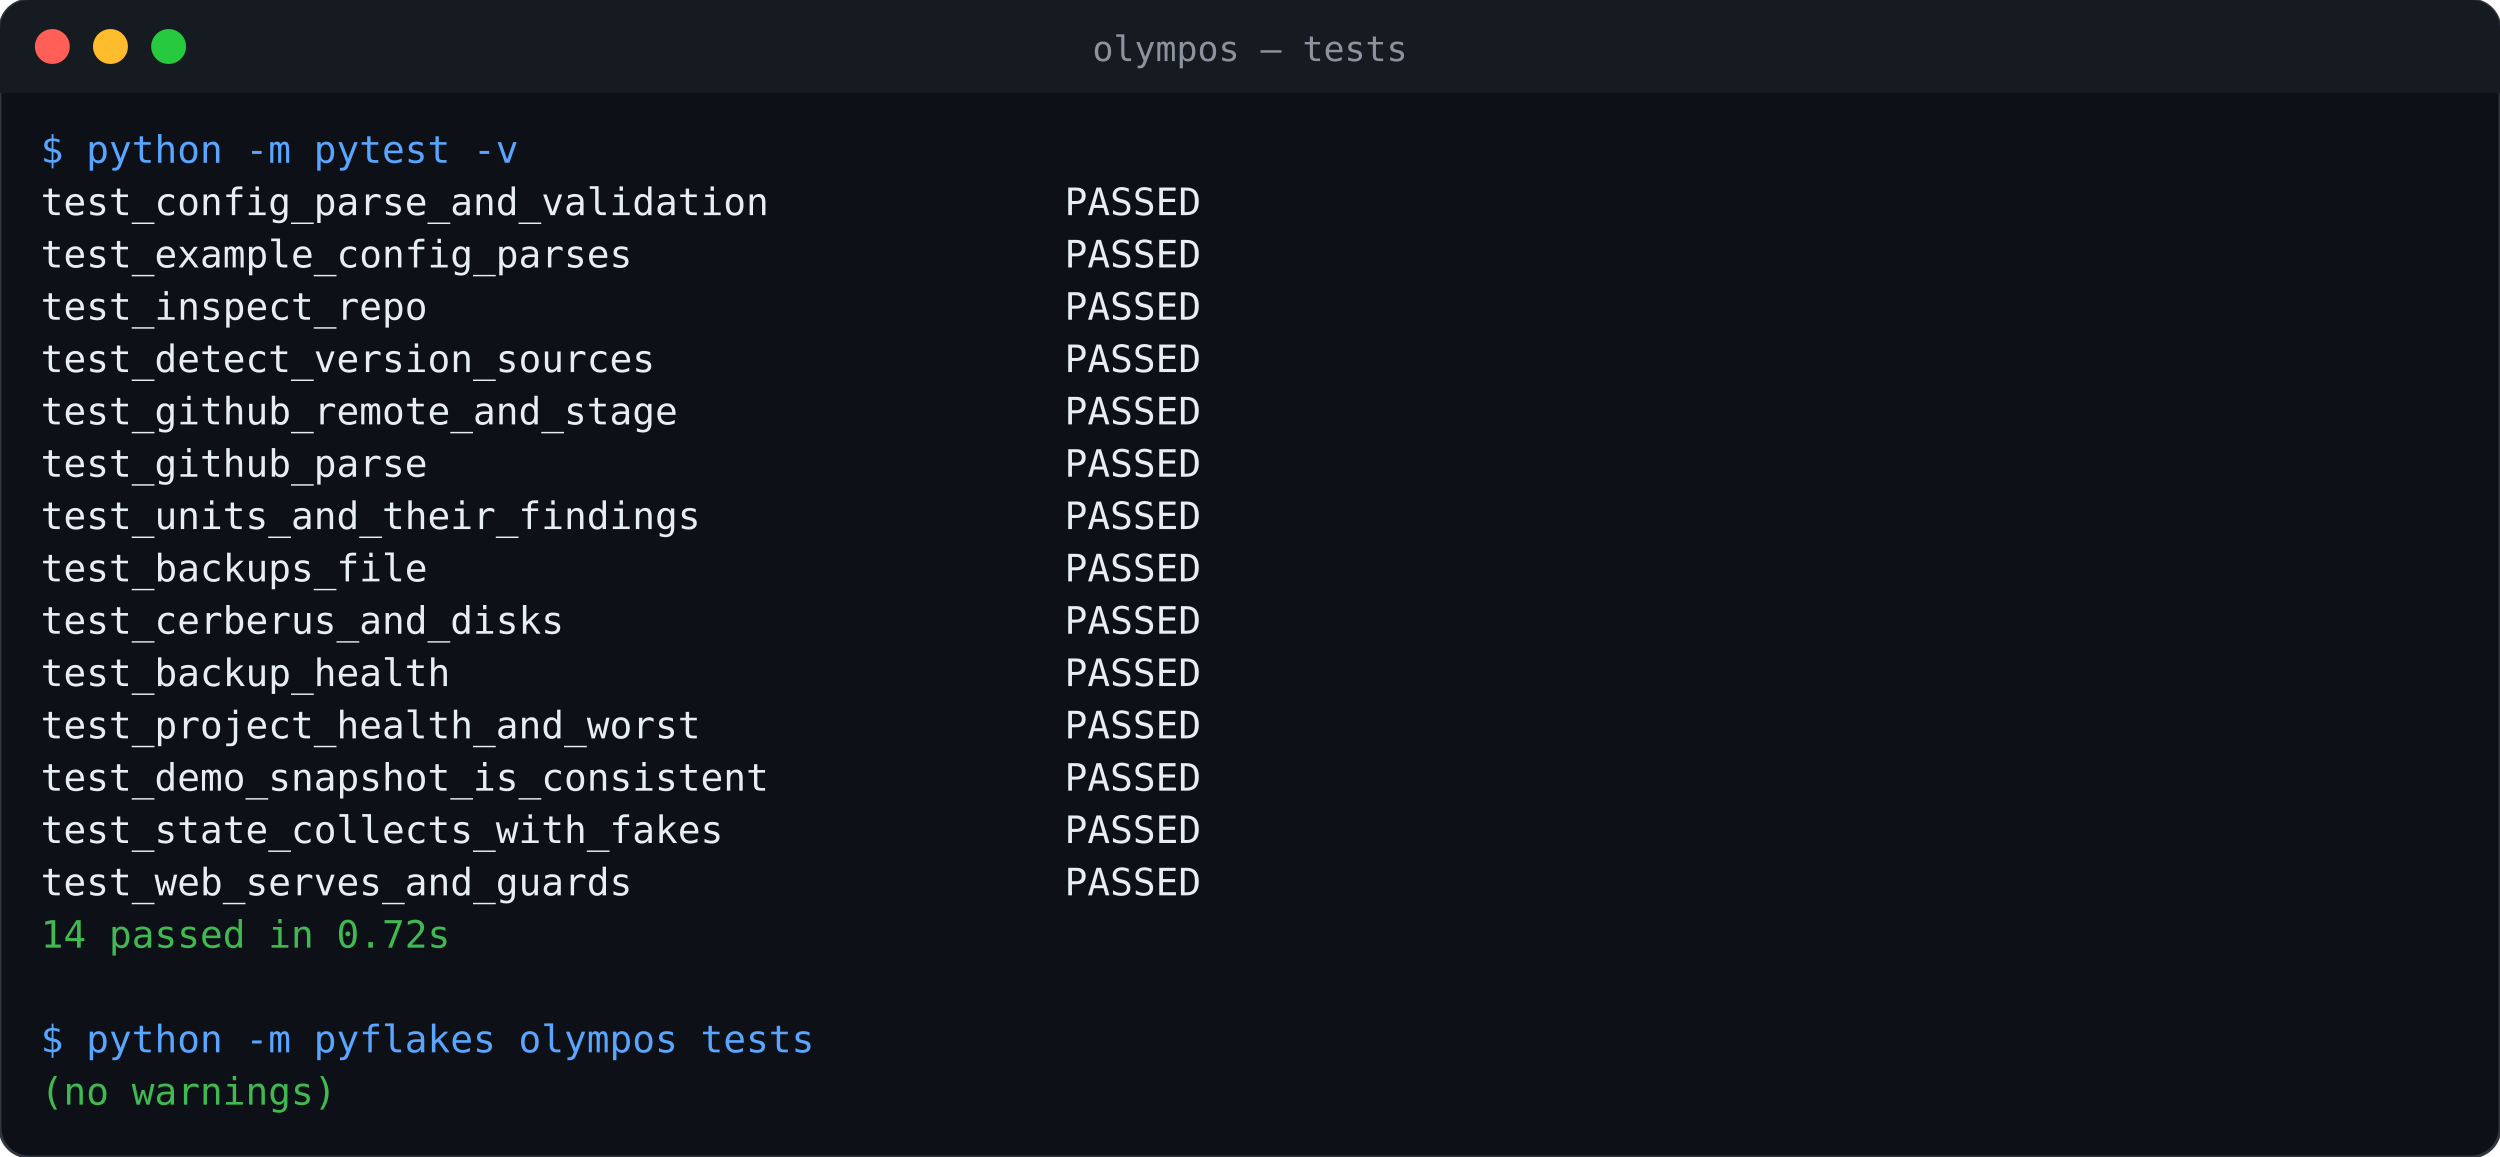
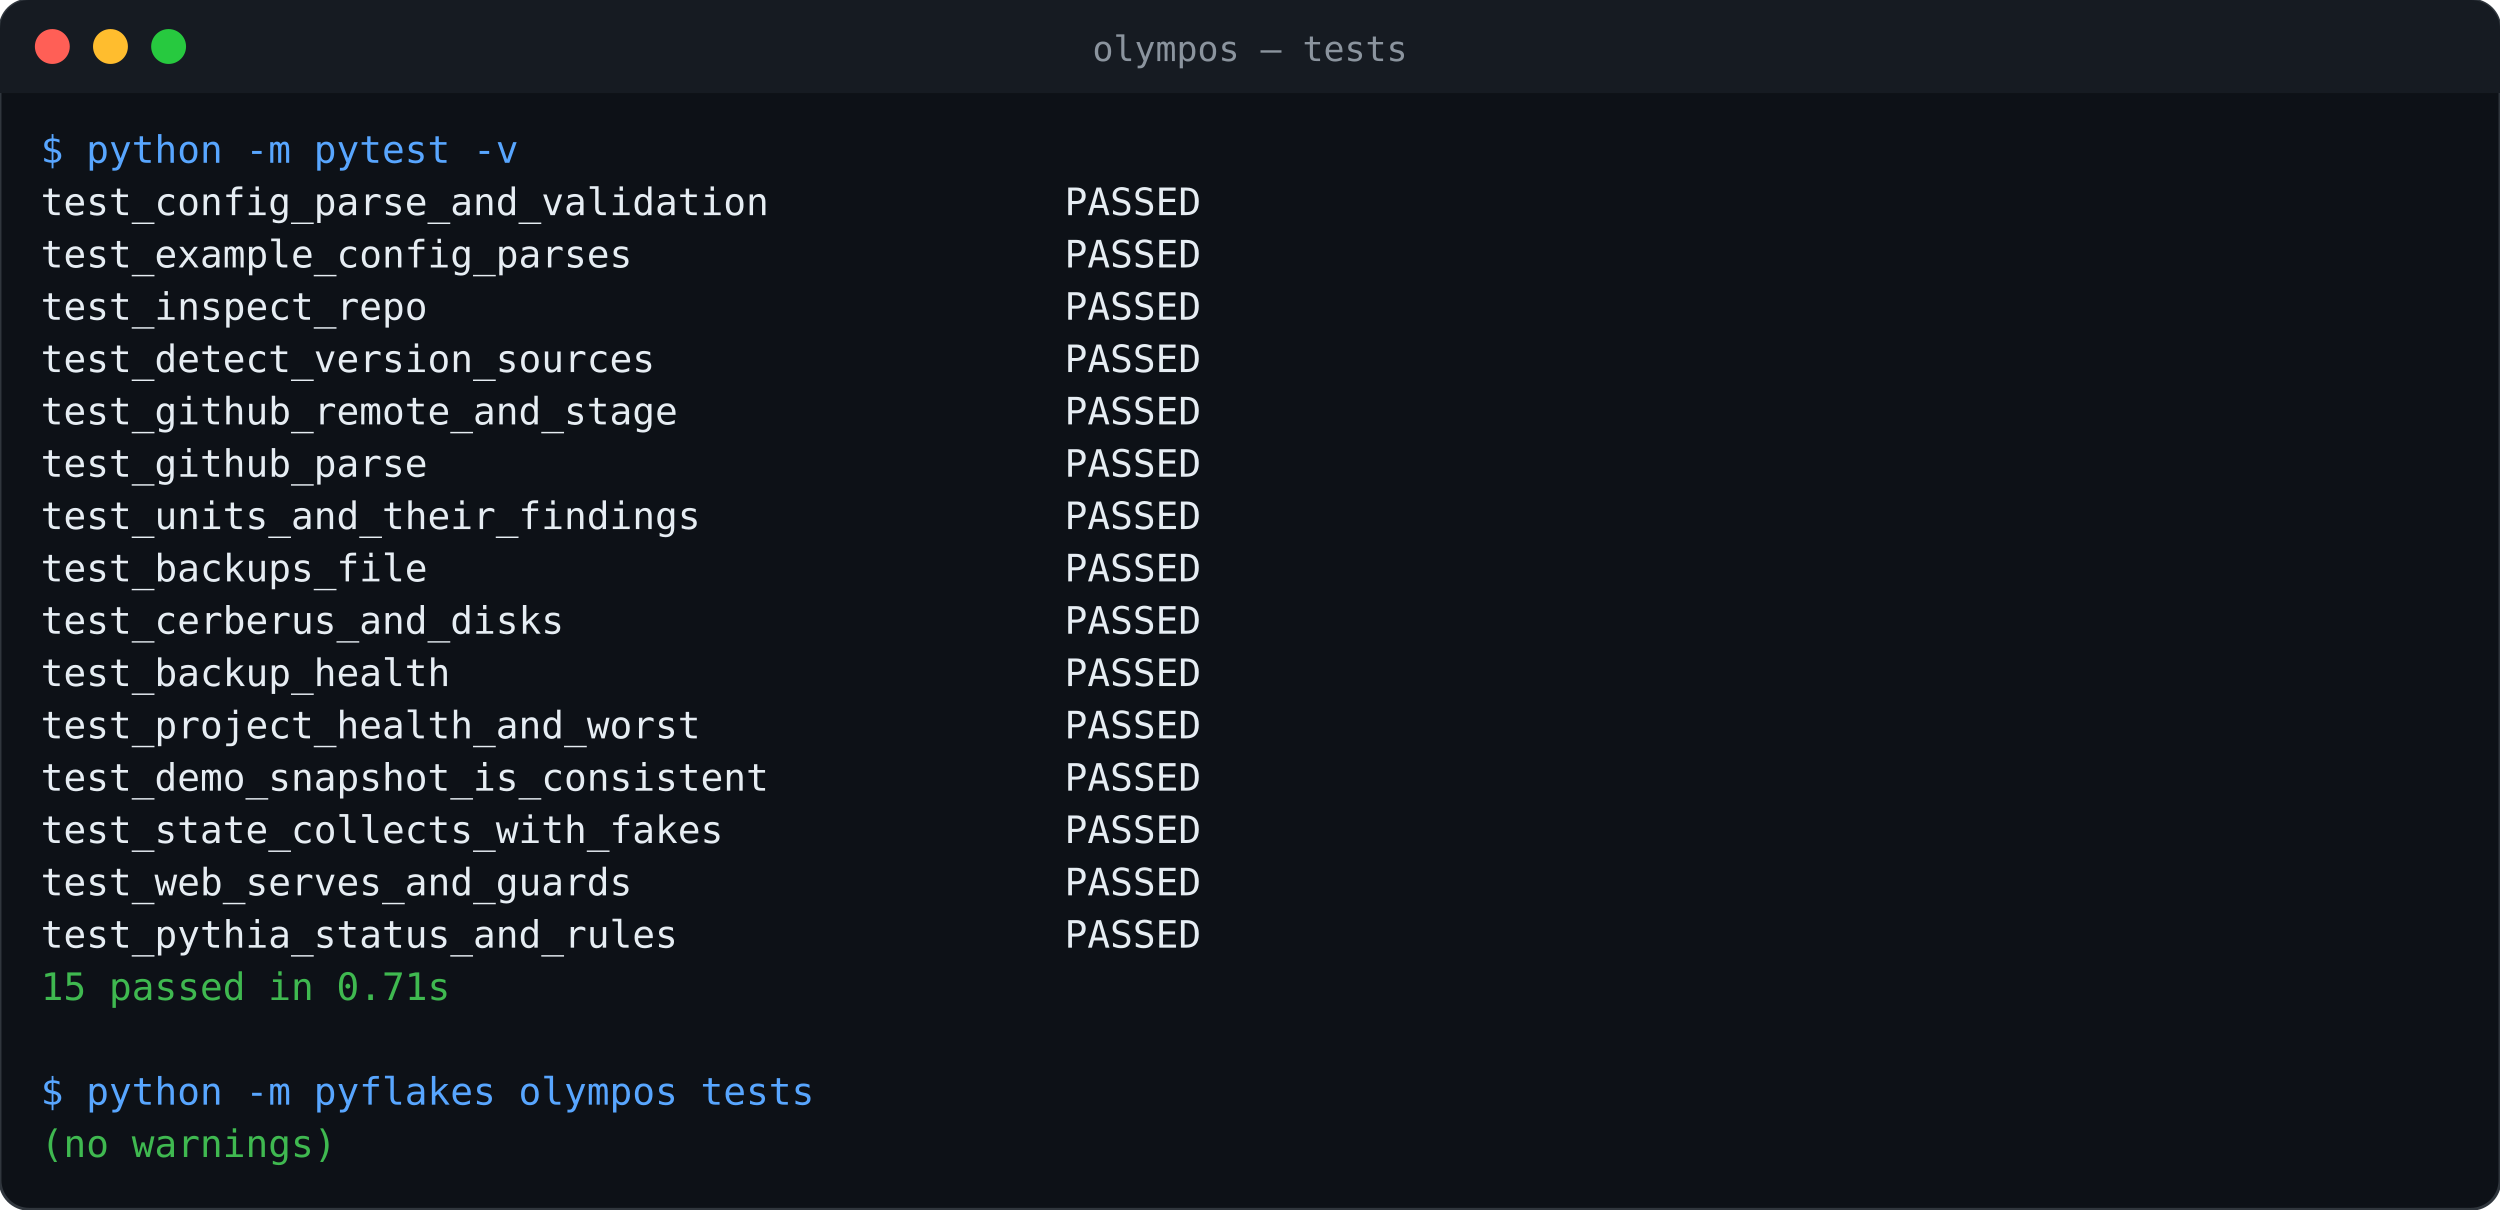
- <svg xmlns="http://www.w3.org/2000/svg" width="860" height="398" viewBox="0 0 860 398">
+ <svg xmlns="http://www.w3.org/2000/svg" width="860" height="416" viewBox="0 0 860 416">
  <rect width="100%" height="100%" rx="10" fill="#0d1117" stroke="#30363d" />
  <rect width="100%" height="32" rx="10" fill="#161b22" />
  <rect y="22" width="100%" height="10" fill="#161b22" />
  <circle cx="18" cy="16" r="6" fill="#ff5f56" />
  <circle cx="38" cy="16" r="6" fill="#ffbd2e" />
  <circle cx="58" cy="16" r="6" fill="#27c93f" />
  <text x="430" y="21" fill="#8b949e" font-family="ui-monospace,SFMono-Regular,Menlo,Consolas,monospace" font-size="12" text-anchor="middle">olympos — tests</text>
  <g font-family="ui-monospace,SFMono-Regular,Menlo,Consolas,monospace" font-size="13">
    <text x="14" y="56" fill="#58a6ff">$ python -m pytest -v</text>
    <text x="14" y="74" fill="#e6edf3">test_config_parse_and_validation             PASSED</text>
    <text x="14" y="92" fill="#e6edf3">test_example_config_parses                   PASSED</text>
    <text x="14" y="110" fill="#e6edf3">test_inspect_repo                            PASSED</text>
    <text x="14" y="128" fill="#e6edf3">test_detect_version_sources                  PASSED</text>
    <text x="14" y="146" fill="#e6edf3">test_github_remote_and_stage                 PASSED</text>
    <text x="14" y="164" fill="#e6edf3">test_github_parse                            PASSED</text>
    <text x="14" y="182" fill="#e6edf3">test_units_and_their_findings                PASSED</text>
    <text x="14" y="200" fill="#e6edf3">test_backups_file                            PASSED</text>
    <text x="14" y="218" fill="#e6edf3">test_cerberus_and_disks                      PASSED</text>
    <text x="14" y="236" fill="#e6edf3">test_backup_health                           PASSED</text>
    <text x="14" y="254" fill="#e6edf3">test_project_health_and_worst                PASSED</text>
    <text x="14" y="272" fill="#e6edf3">test_demo_snapshot_is_consistent             PASSED</text>
    <text x="14" y="290" fill="#e6edf3">test_state_collects_with_fakes               PASSED</text>
    <text x="14" y="308" fill="#e6edf3">test_web_serves_and_guards                   PASSED</text>
-     <text x="14" y="326" fill="#3fb950">14 passed in 0.72s</text>
-     <text x="14" y="344" fill="#e6edf3" />
-     <text x="14" y="362" fill="#58a6ff">$ python -m pyflakes olympos tests</text>
-     <text x="14" y="380" fill="#3fb950">(no warnings)</text>
+     <text x="14" y="326" fill="#e6edf3">test_pythia_status_and_rules                 PASSED</text>
+     <text x="14" y="344" fill="#3fb950">15 passed in 0.71s</text>
+     <text x="14" y="362" fill="#e6edf3" />
+     <text x="14" y="380" fill="#58a6ff">$ python -m pyflakes olympos tests</text>
+     <text x="14" y="398" fill="#3fb950">(no warnings)</text>
  </g>
</svg>
